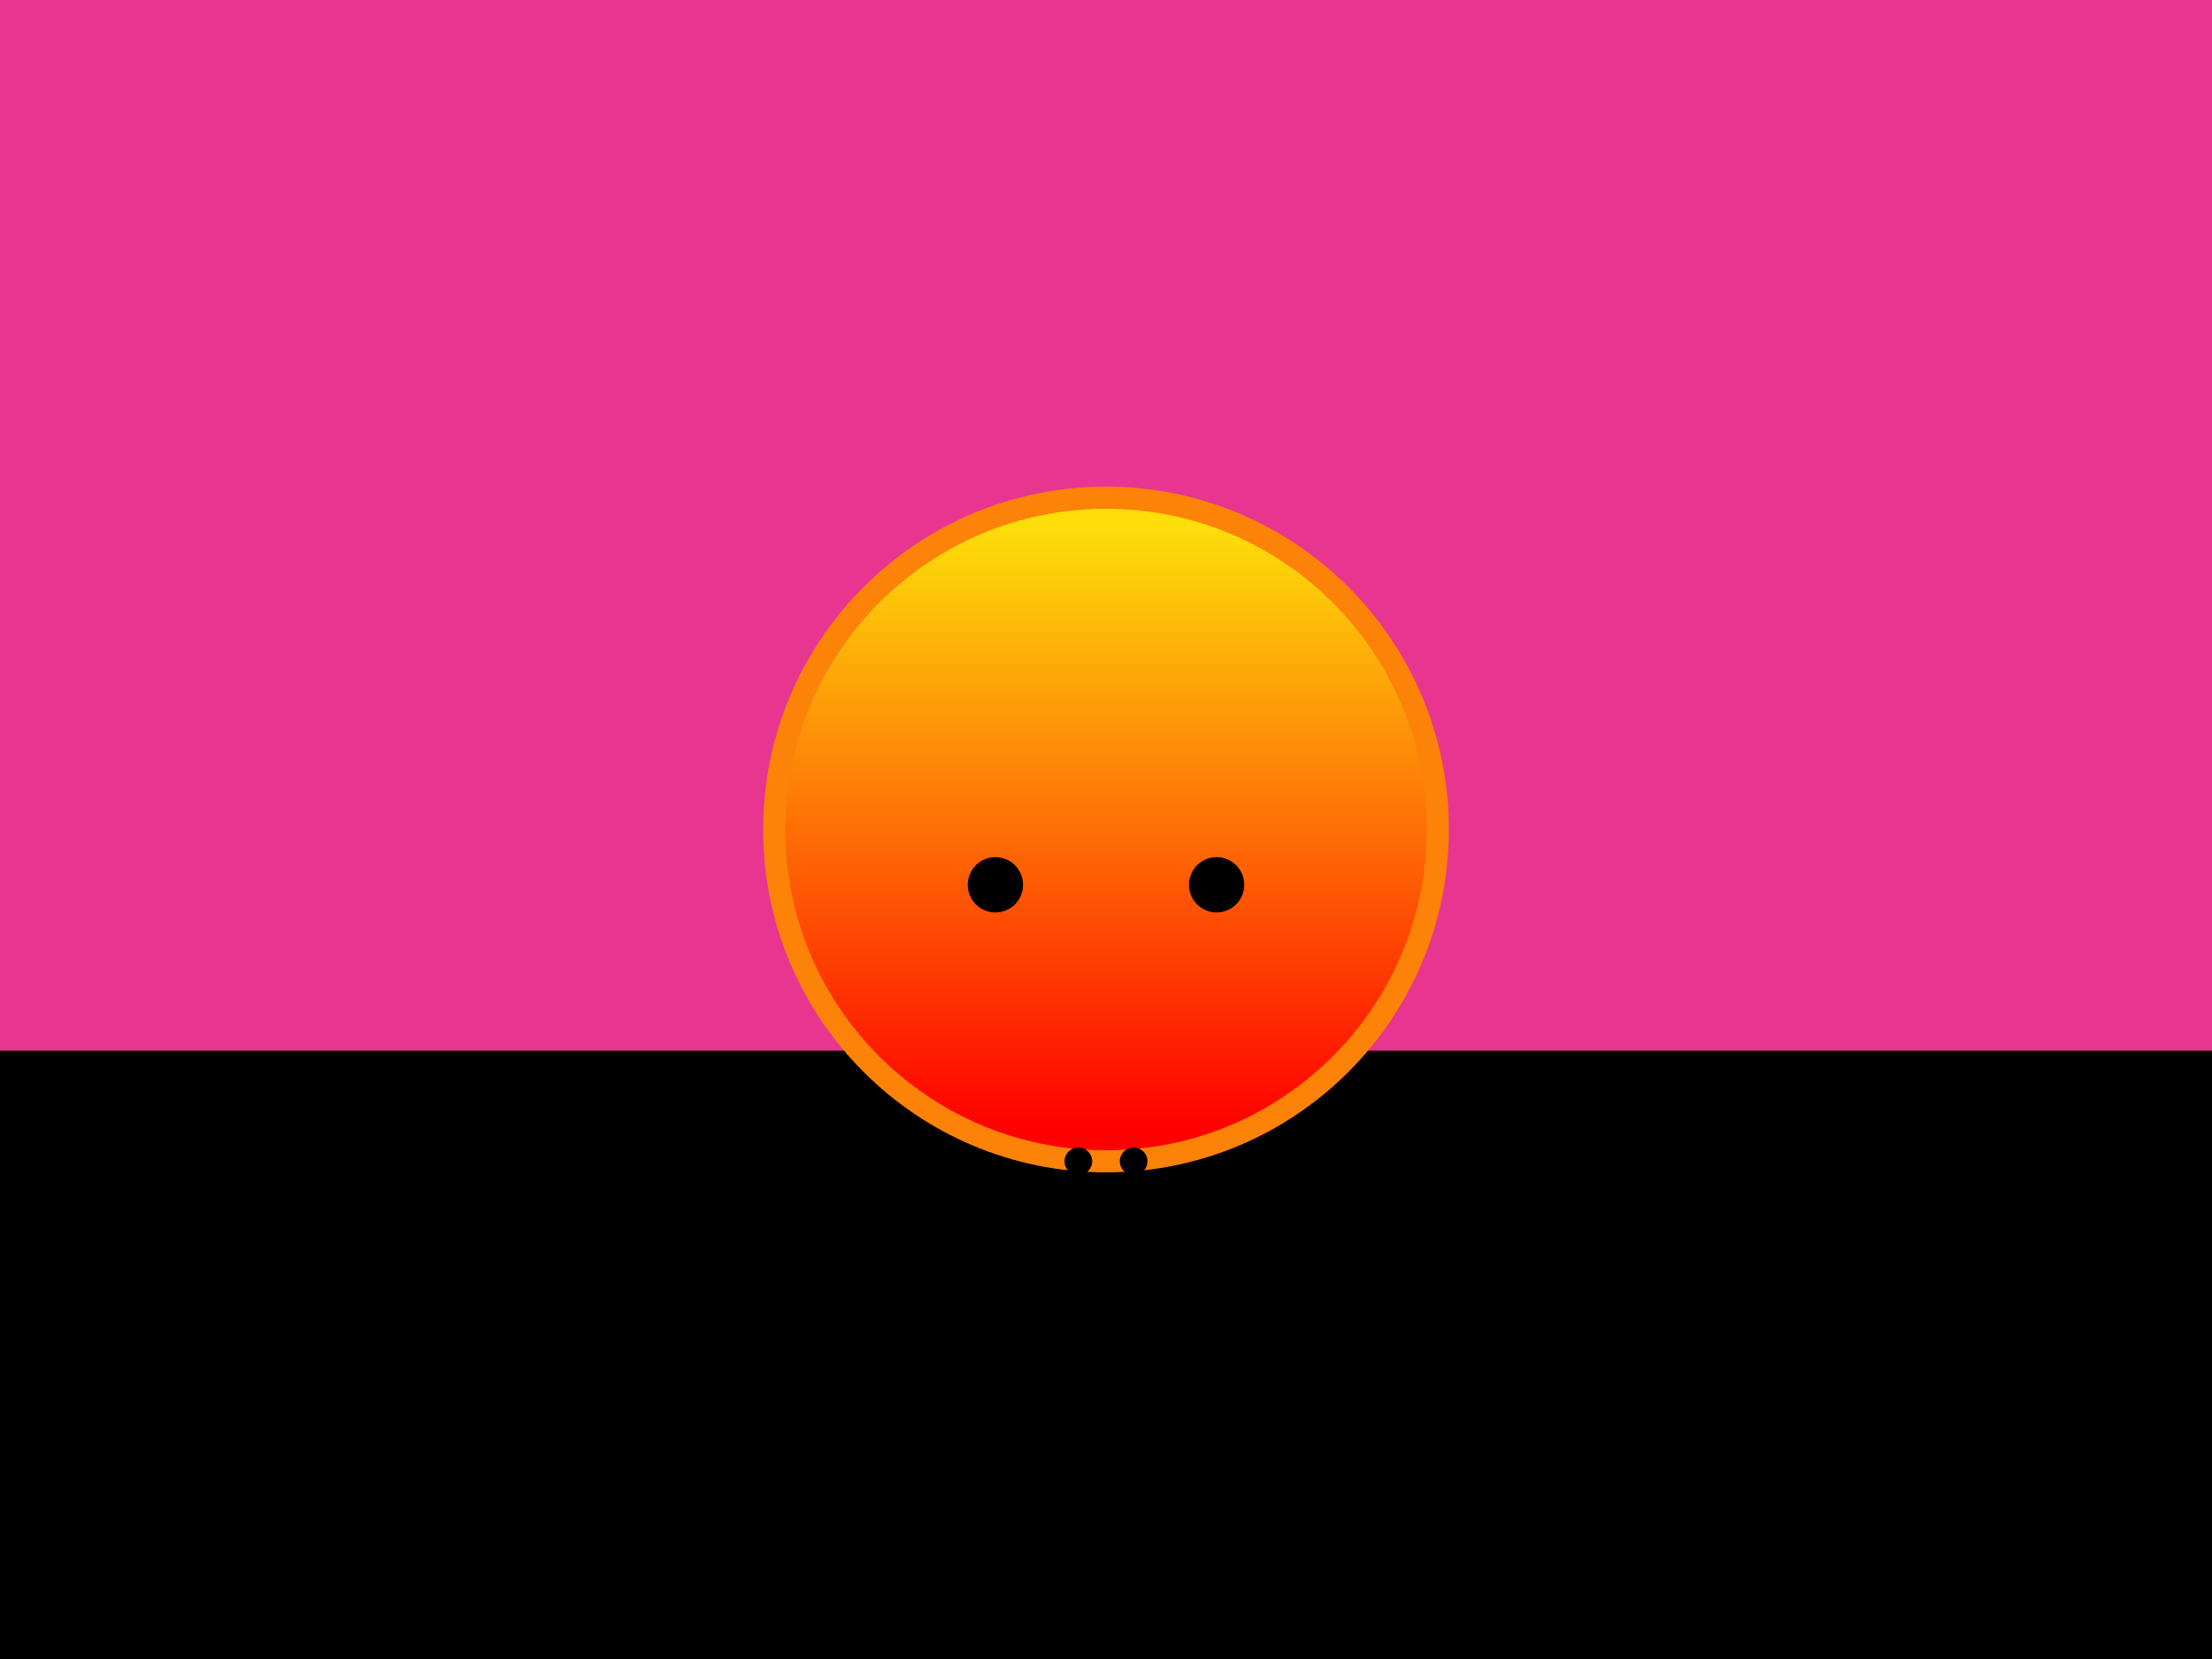
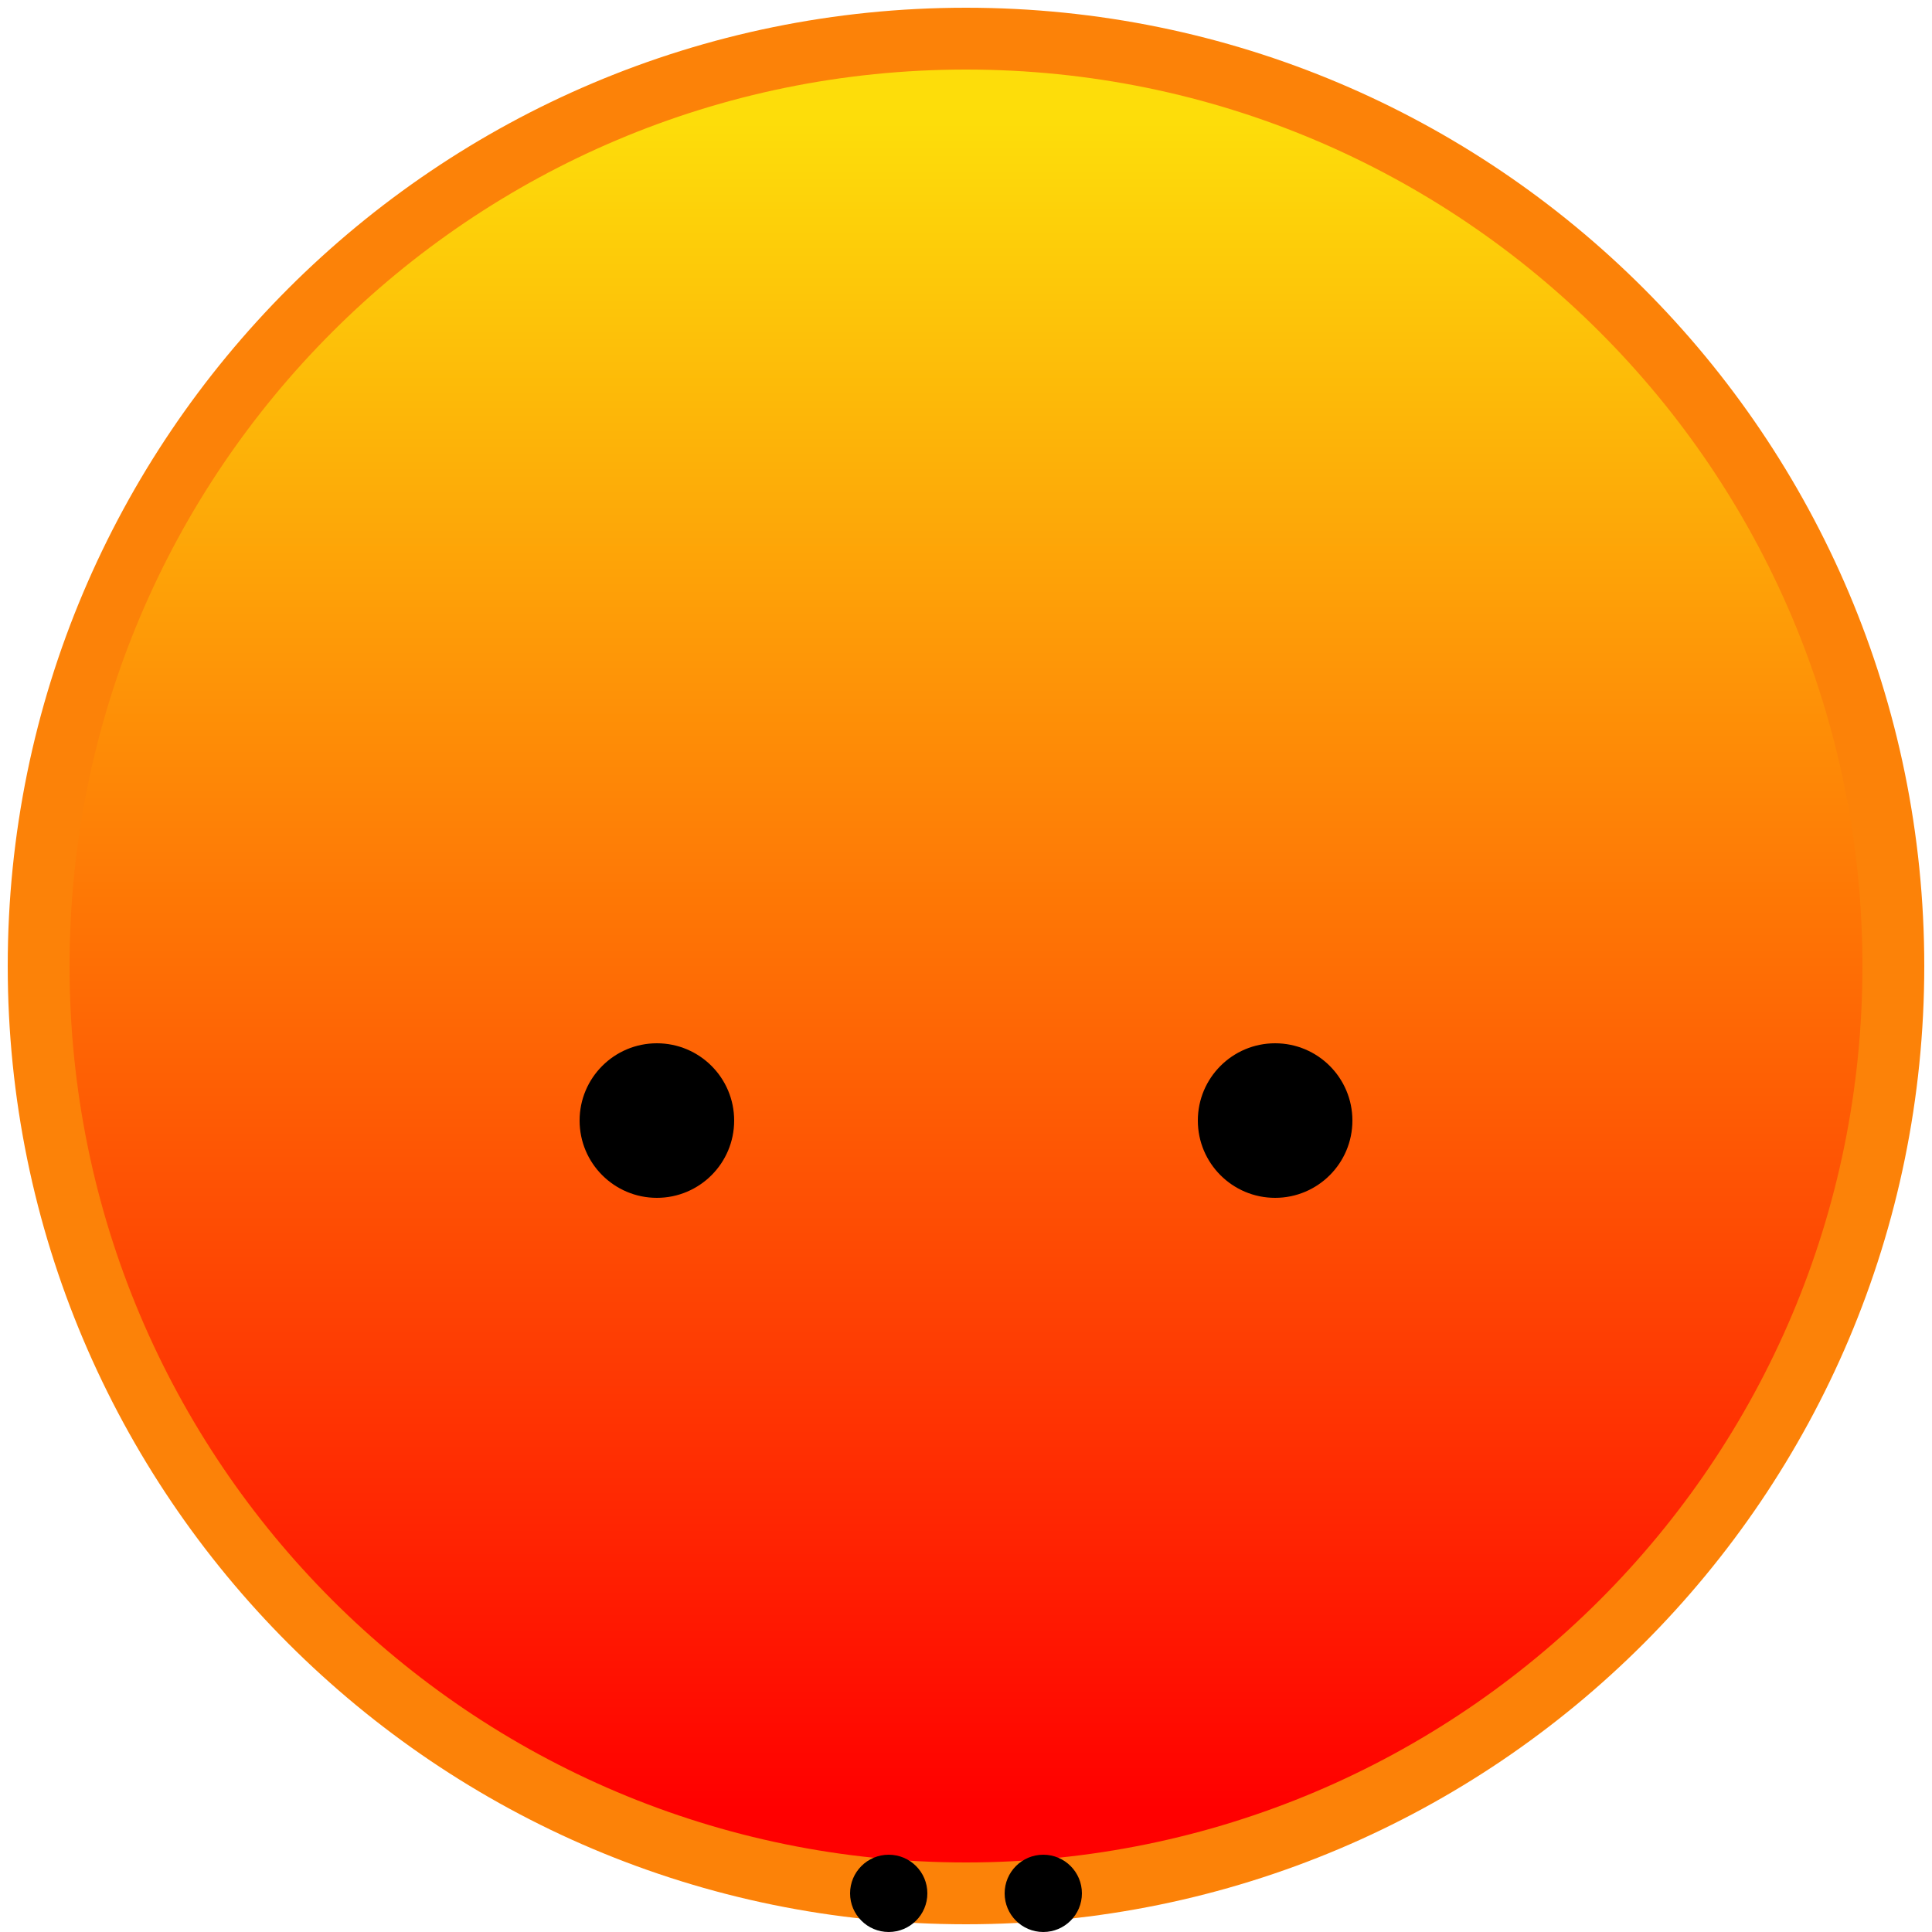
- <svg xmlns="http://www.w3.org/2000/svg" viewBox="0 0 800 600">
+ <svg xmlns="http://www.w3.org/2000/svg" viewBox="0 0 250 250">
  <linearGradient id="snake" gradientTransform="rotate(90)">
    <stop offset="5%" stop-color="#50c878" />
    <stop offset="95%" stop-color="#128C63" />
  </linearGradient>
  <linearGradient id="sunny" gradientTransform="rotate(90)">
    <stop offset="5%" stop-color="#fddd0a" />
    <stop offset="95%" stop-color="red" />
  </linearGradient>
-   <rect x="0" y="0" width="100%" height="100%" fill="#000" />
-   <rect x="0" y="0" width="100%" height="380" fill="#e8358f" />
-   <g transform="translate(400,300)">
+   <g transform="translate(125,125)">
    <circle cx="0" cy="0" r="120" fill="url(#sunny)" stroke="#fc8208" stroke-width="8" />
    <g>
      <polygon points="-40,-70 40,-70 100,0 20,140 -20,140 -100,0 z" fill="url(#snake)" stroke="#000" stroke-width="6" stroke-linejoin="round" />
      <circle cx="-40" cy="20" r="10" fill="#000" />
      <circle cx="40" cy="20" r="10" fill="#000" />
      <circle cx="-10" cy="120" r="5" fill="#000" />
      <circle cx="10" cy="120" r="5" fill="#000" />
    </g>
  </g>
</svg>
